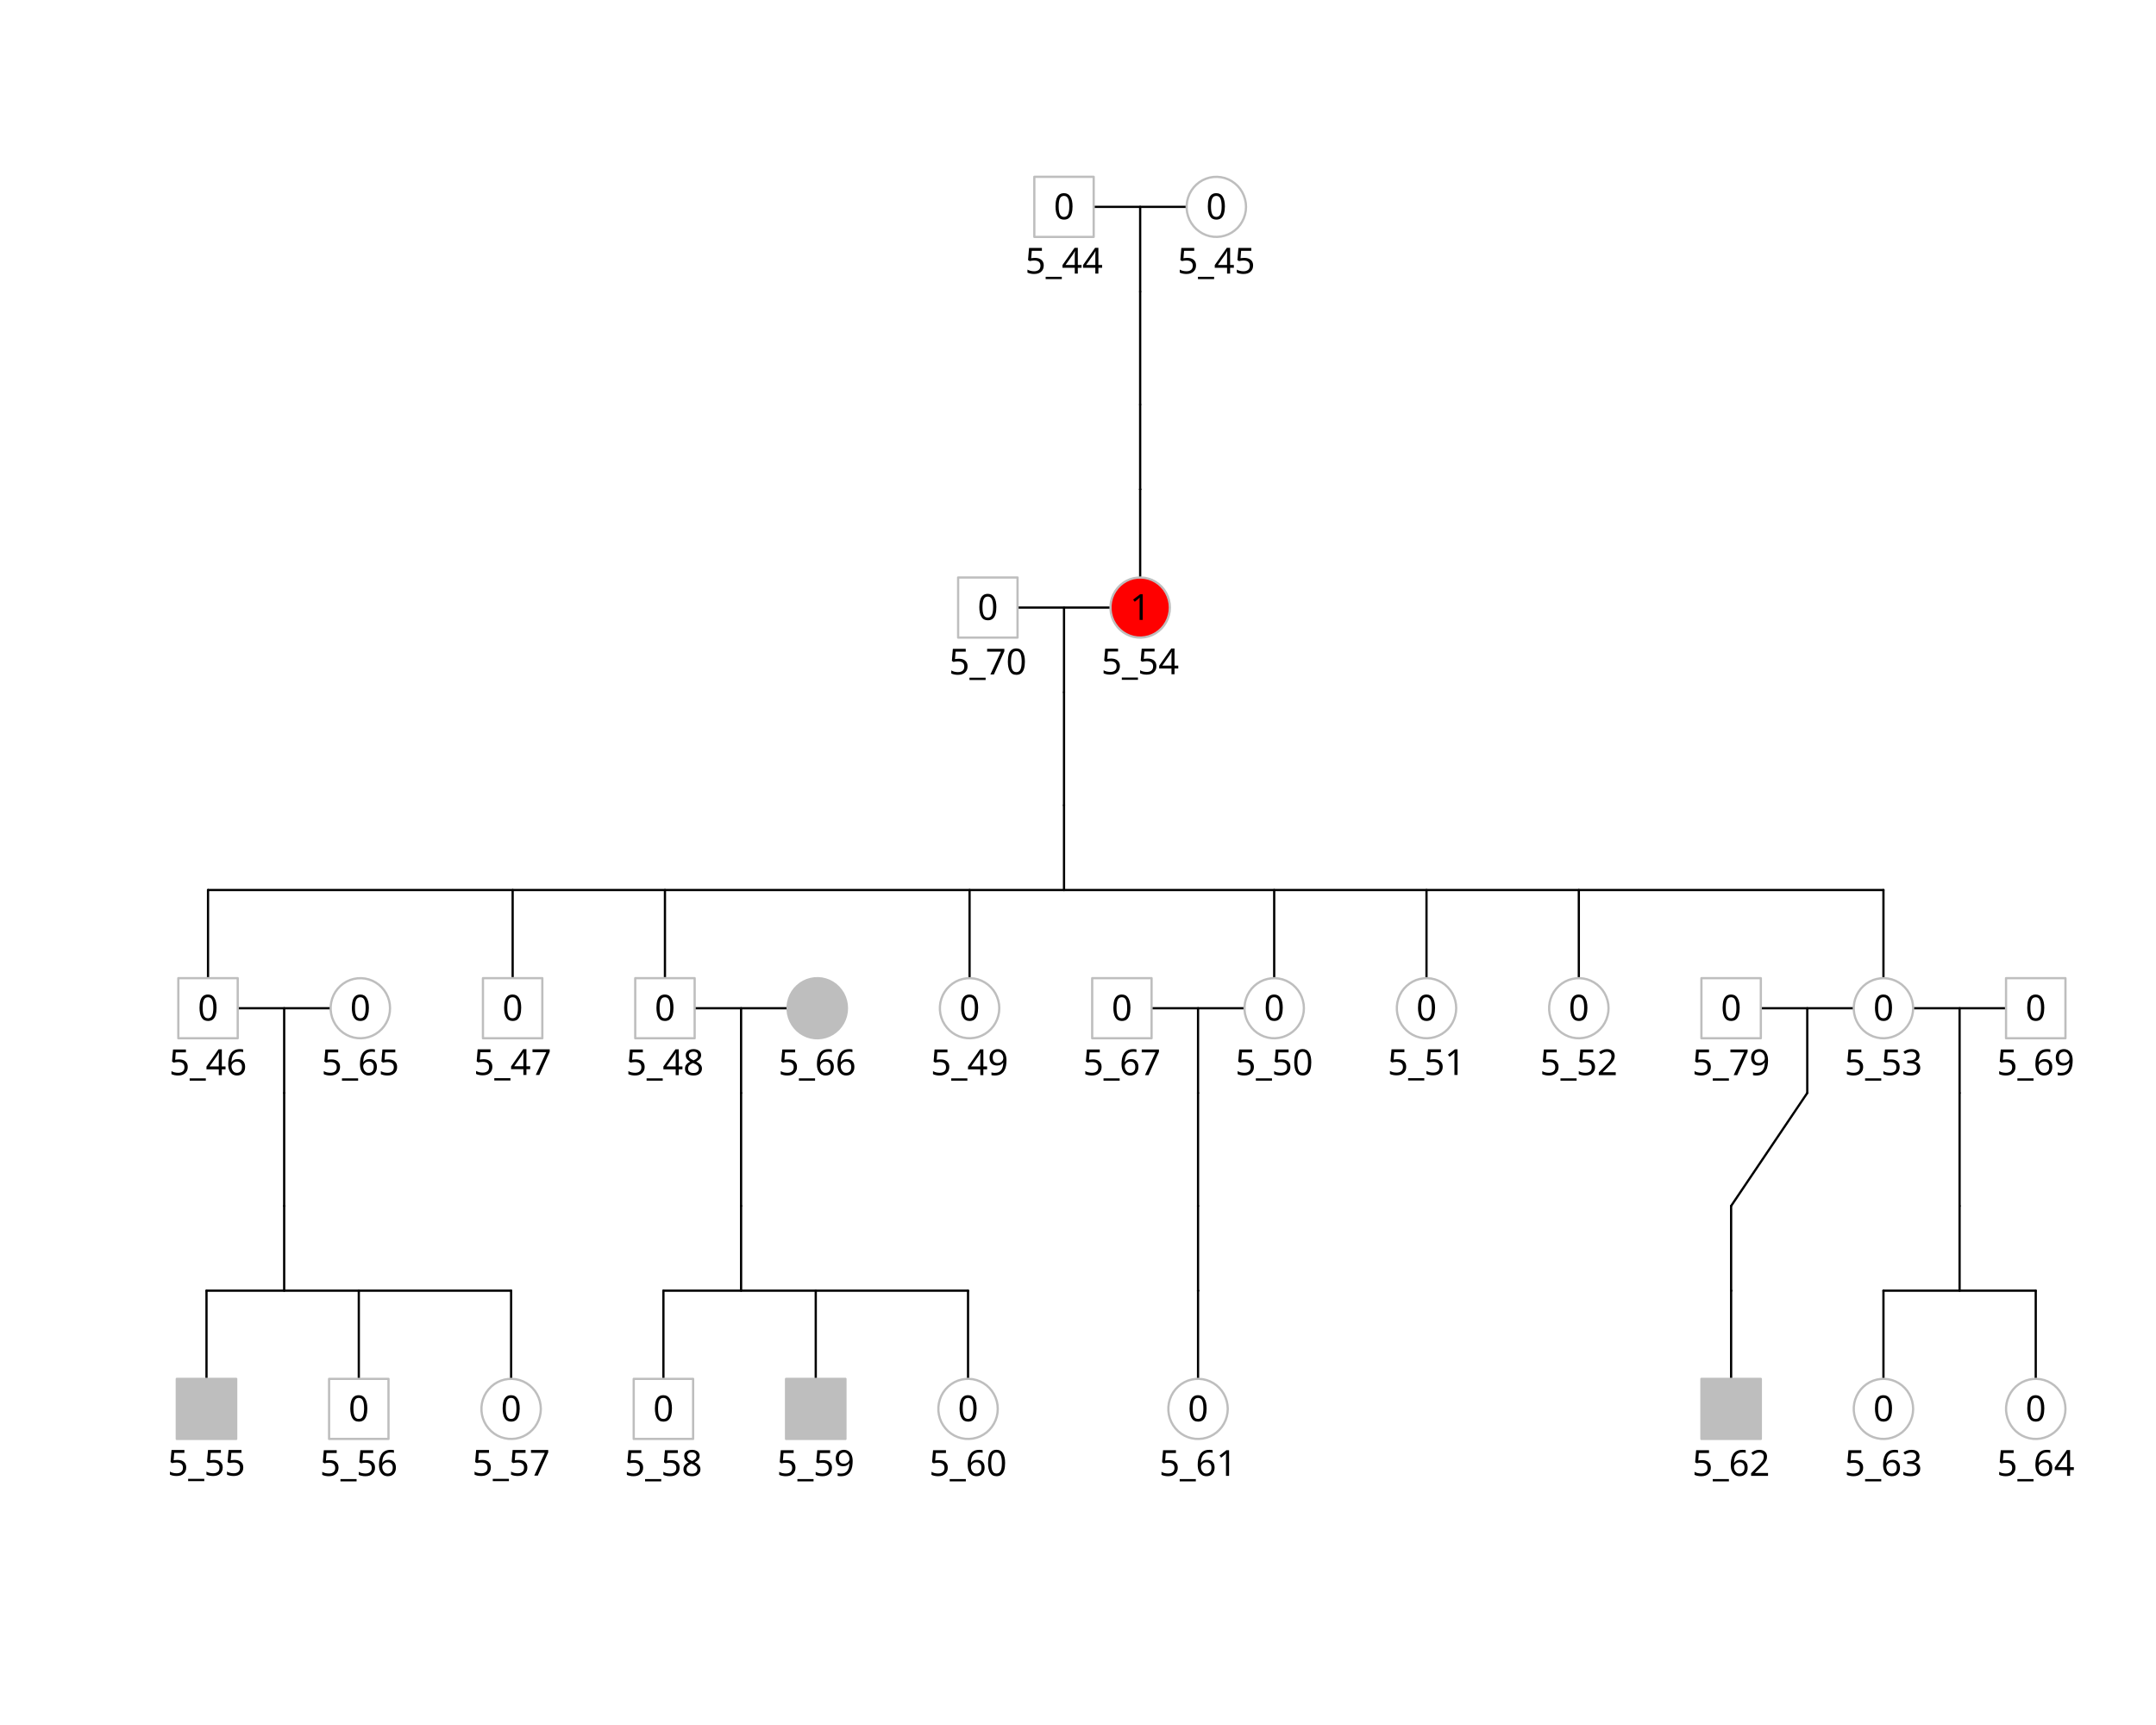
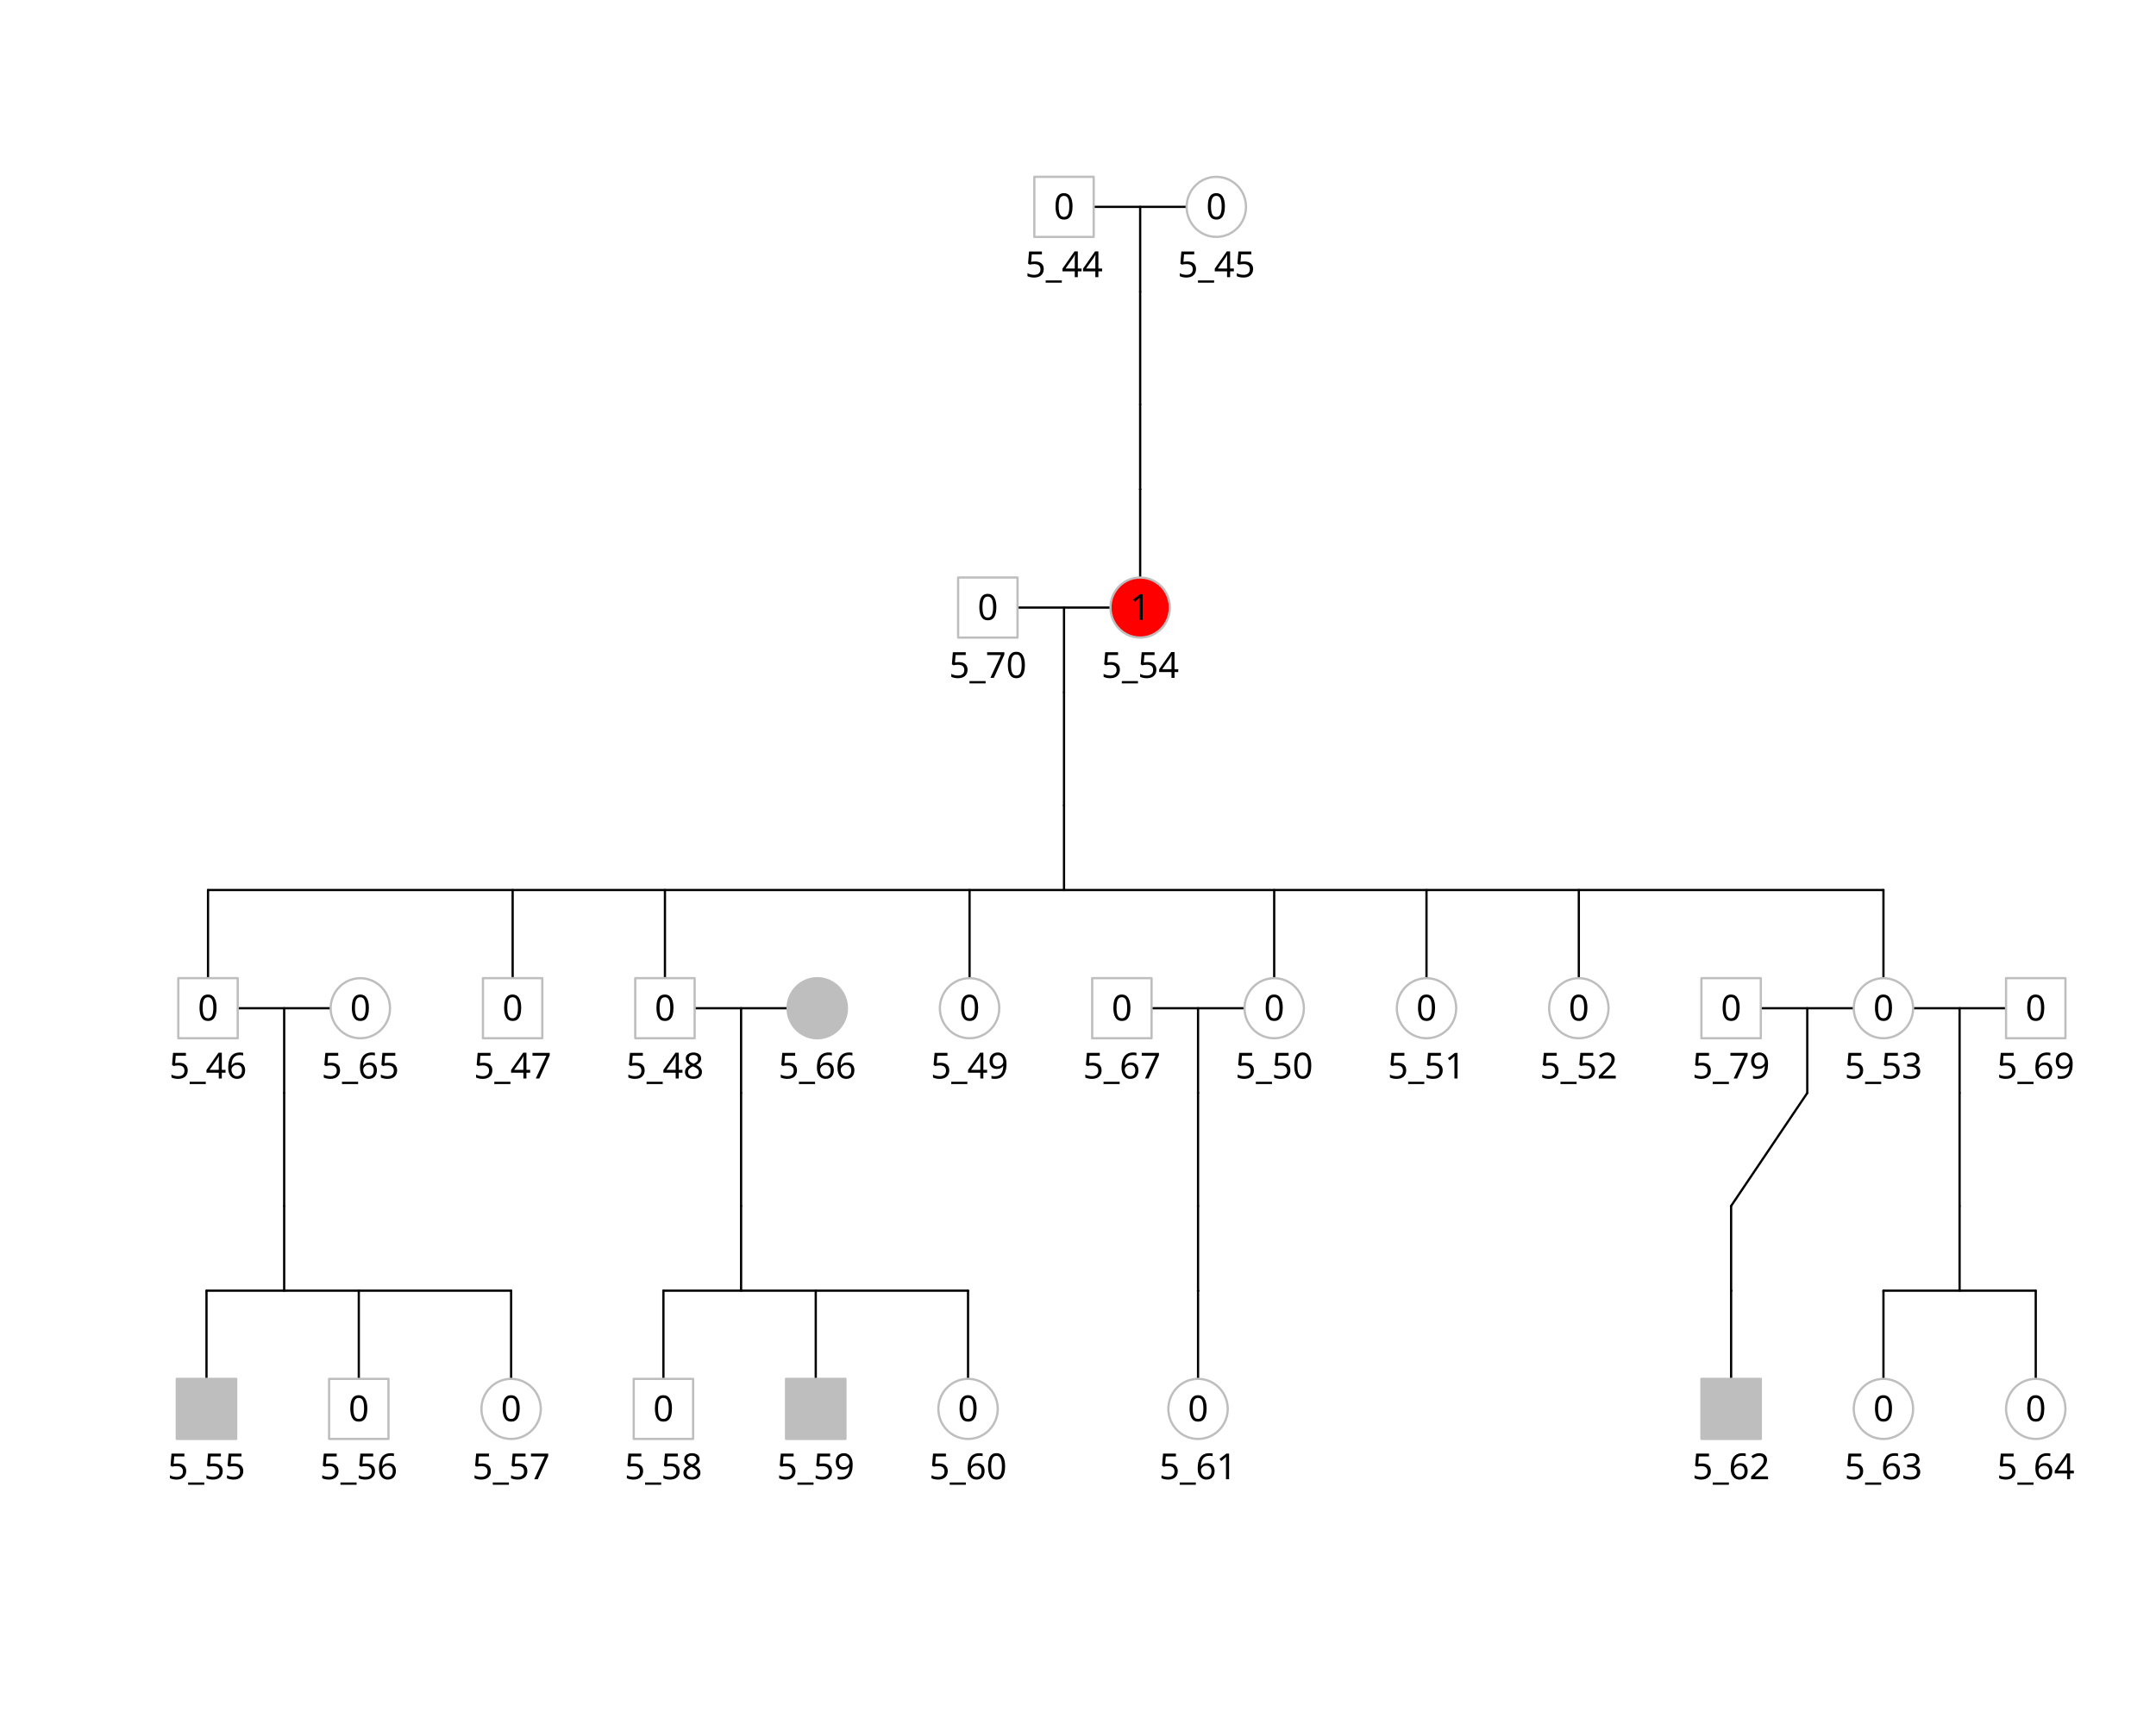
<svg xmlns="http://www.w3.org/2000/svg" class="svglite" data-engine-version="2.0" width="720.00pt" height="576.00pt" viewBox="0 0 720.00 576.00">
  <defs>
    <style type="text/css">
    .svglite line, .svglite polyline, .svglite polygon, .svglite path, .svglite rect, .svglite circle {
      fill: none;
      stroke: #000000;
      stroke-linecap: round;
      stroke-linejoin: round;
      stroke-miterlimit: 10.00;
    }
  </style>
  </defs>
  <rect width="100%" height="100%" style="stroke: none; fill: #FFFFFF;" />
  <defs>
    <clipPath id="cpMC4wMHw3MjAuMDB8MC4wMHw1NzYuMDA=">
      <rect x="0.00" y="0.00" width="720.00" height="576.00" />
    </clipPath>
  </defs>
  <g clip-path="url(#cpMC4wMHw3MjAuMDB8MC4wMHw1NzYuMDA=)">
    <line x1="365.24" y1="69.07" x2="396.27" y2="69.07" style="stroke-width: 0.75;" />
    <line x1="339.81" y1="202.87" x2="370.84" y2="202.87" style="stroke-width: 0.75;" />
    <line x1="79.39" y1="336.66" x2="110.41" y2="336.66" style="stroke-width: 0.75;" />
    <line x1="231.98" y1="336.66" x2="263.01" y2="336.66" style="stroke-width: 0.75;" />
    <line x1="384.57" y1="336.66" x2="415.60" y2="336.66" style="stroke-width: 0.75;" />
    <line x1="588.03" y1="336.66" x2="619.06" y2="336.66" style="stroke-width: 0.75;" />
    <line x1="638.90" y1="336.66" x2="669.92" y2="336.66" style="stroke-width: 0.75;" />
    <line x1="380.76" y1="192.83" x2="380.76" y2="163.40" style="stroke-width: 0.75;" />
    <line x1="380.76" y1="163.40" x2="380.76" y2="163.40" style="stroke-width: 0.75;" />
    <line x1="380.76" y1="163.40" x2="380.76" y2="135.10" style="stroke-width: 0.75;" />
    <line x1="380.76" y1="135.10" x2="380.76" y2="97.37" style="stroke-width: 0.75;" />
    <line x1="380.76" y1="97.37" x2="380.76" y2="69.07" style="stroke-width: 0.75;" />
    <line x1="69.47" y1="326.62" x2="69.47" y2="297.19" style="stroke-width: 0.75;" />
    <line x1="171.20" y1="326.62" x2="171.20" y2="297.19" style="stroke-width: 0.75;" />
    <line x1="222.06" y1="326.62" x2="222.06" y2="297.19" style="stroke-width: 0.75;" />
    <line x1="323.79" y1="326.62" x2="323.79" y2="297.19" style="stroke-width: 0.75;" />
    <line x1="425.52" y1="326.62" x2="425.52" y2="297.19" style="stroke-width: 0.75;" />
    <line x1="476.38" y1="326.62" x2="476.38" y2="297.19" style="stroke-width: 0.75;" />
    <line x1="527.25" y1="326.62" x2="527.25" y2="297.19" style="stroke-width: 0.75;" />
    <line x1="628.98" y1="326.62" x2="628.98" y2="297.19" style="stroke-width: 0.75;" />
    <line x1="69.47" y1="297.19" x2="628.98" y2="297.19" style="stroke-width: 0.75;" />
    <line x1="355.33" y1="297.19" x2="355.33" y2="268.89" style="stroke-width: 0.75;" />
    <line x1="355.33" y1="268.89" x2="355.33" y2="231.16" style="stroke-width: 0.75;" />
    <line x1="355.33" y1="231.16" x2="355.33" y2="202.87" style="stroke-width: 0.75;" />
    <line x1="68.96" y1="460.42" x2="68.96" y2="430.98" style="stroke-width: 0.75;" />
    <line x1="119.82" y1="460.42" x2="119.82" y2="430.98" style="stroke-width: 0.75;" />
    <line x1="170.69" y1="460.42" x2="170.69" y2="430.98" style="stroke-width: 0.75;" />
    <line x1="68.96" y1="430.98" x2="170.69" y2="430.98" style="stroke-width: 0.75;" />
    <line x1="94.90" y1="430.98" x2="94.90" y2="402.68" style="stroke-width: 0.75;" />
    <line x1="94.90" y1="402.68" x2="94.90" y2="364.96" style="stroke-width: 0.75;" />
    <line x1="94.90" y1="364.96" x2="94.90" y2="336.66" style="stroke-width: 0.75;" />
    <line x1="221.55" y1="460.42" x2="221.55" y2="430.98" style="stroke-width: 0.75;" />
    <line x1="272.42" y1="460.42" x2="272.42" y2="430.98" style="stroke-width: 0.75;" />
    <line x1="323.28" y1="460.42" x2="323.28" y2="430.98" style="stroke-width: 0.75;" />
    <line x1="221.55" y1="430.98" x2="323.28" y2="430.98" style="stroke-width: 0.75;" />
    <line x1="247.49" y1="430.98" x2="247.49" y2="402.68" style="stroke-width: 0.75;" />
    <line x1="247.49" y1="402.68" x2="247.49" y2="364.96" style="stroke-width: 0.75;" />
    <line x1="247.49" y1="364.96" x2="247.49" y2="336.66" style="stroke-width: 0.75;" />
    <line x1="400.09" y1="460.42" x2="400.09" y2="430.98" style="stroke-width: 0.75;" />
    <line x1="400.09" y1="430.98" x2="400.09" y2="430.98" style="stroke-width: 0.75;" />
    <line x1="400.09" y1="430.98" x2="400.09" y2="402.68" style="stroke-width: 0.75;" />
    <line x1="400.09" y1="402.68" x2="400.09" y2="364.96" style="stroke-width: 0.75;" />
    <line x1="400.09" y1="364.96" x2="400.09" y2="336.66" style="stroke-width: 0.75;" />
    <line x1="578.11" y1="460.42" x2="578.11" y2="430.98" style="stroke-width: 0.75;" />
    <line x1="578.11" y1="430.98" x2="578.11" y2="430.98" style="stroke-width: 0.75;" />
    <line x1="578.11" y1="430.98" x2="578.11" y2="402.68" style="stroke-width: 0.75;" />
    <line x1="578.11" y1="402.68" x2="603.54" y2="364.96" style="stroke-width: 0.75;" />
    <line x1="603.54" y1="364.96" x2="603.54" y2="336.66" style="stroke-width: 0.75;" />
    <line x1="628.98" y1="460.42" x2="628.98" y2="430.98" style="stroke-width: 0.75;" />
    <line x1="679.84" y1="460.42" x2="679.84" y2="430.98" style="stroke-width: 0.75;" />
    <line x1="628.98" y1="430.98" x2="679.84" y2="430.98" style="stroke-width: 0.75;" />
    <line x1="654.41" y1="430.98" x2="654.41" y2="402.68" style="stroke-width: 0.75;" />
    <line x1="654.41" y1="402.68" x2="654.41" y2="364.96" style="stroke-width: 0.75;" />
    <line x1="654.41" y1="364.96" x2="654.41" y2="336.66" style="stroke-width: 0.75;" />
    <polygon points="345.41,59.04 345.41,79.11 365.24,79.11 365.24,59.04 " style="stroke-width: 0.75; stroke: #BEBEBE; fill: #FFFFFF;" />
    <polygon points="319.97,192.83 319.97,212.90 339.81,212.90 339.81,192.83 " style="stroke-width: 0.75; stroke: #BEBEBE; fill: #FFFFFF;" />
    <polygon points="59.55,326.62 59.55,346.69 79.39,346.69 79.39,326.62 " style="stroke-width: 0.75; stroke: #BEBEBE; fill: #FFFFFF;" />
    <polygon points="59.04,460.42 59.04,480.48 78.88,480.48 78.88,460.42 " style="stroke-width: 0.75; stroke: #BEBEBE; fill: #BEBEBE;" />
    <polygon points="416.11,69.07 416.03,70.36 415.78,71.62 415.38,72.84 414.83,74.00 414.14,75.08 413.32,76.06 412.37,76.92 411.33,77.66 410.21,78.25 409.01,78.69 407.77,78.98 406.51,79.10 405.24,79.06 403.98,78.86 402.76,78.49 401.60,77.97 400.52,77.30 399.52,76.50 398.64,75.58 397.88,74.55 397.25,73.43 396.78,72.24 396.45,70.99 396.29,69.72 396.29,68.43 396.45,67.16 396.78,65.91 397.25,64.72 397.88,63.60 398.64,62.57 399.52,61.65 400.52,60.84 401.60,60.18 402.76,59.66 403.98,59.29 405.24,59.09 406.51,59.05 407.77,59.17 409.01,59.45 410.21,59.90 411.33,60.49 412.37,61.23 413.32,62.09 414.14,63.07 414.83,64.15 415.38,65.31 415.78,66.53 416.03,67.79 416.11,69.07 " style="stroke-width: 0.75; stroke: #BEBEBE; fill: #FFFFFF;" />
    <polygon points="390.68,202.87 390.60,204.15 390.35,205.41 389.95,206.63 389.40,207.79 388.71,208.87 387.88,209.85 386.94,210.71 385.90,211.45 384.77,212.04 383.58,212.49 382.34,212.77 381.08,212.90 379.81,212.85 378.55,212.65 377.33,212.28 376.17,211.76 375.08,211.10 374.09,210.29 373.21,209.37 372.45,208.34 371.82,207.22 371.34,206.03 371.02,204.78 370.86,203.51 370.86,202.22 371.02,200.95 371.34,199.70 371.82,198.51 372.45,197.39 373.21,196.36 374.09,195.44 375.08,194.64 376.17,193.97 377.33,193.45 378.55,193.08 379.81,192.88 381.08,192.84 382.34,192.96 383.58,193.25 384.77,193.69 385.90,194.29 386.94,195.02 387.88,195.89 388.71,196.86 389.40,197.94 389.95,199.10 390.35,200.32 390.60,201.58 390.68,202.87 " style="stroke-width: 0.75; stroke: #BEBEBE; fill: #FF0000;" />
    <polygon points="130.25,336.66 130.17,337.94 129.93,339.20 129.53,340.42 128.97,341.58 128.28,342.66 127.46,343.64 126.52,344.50 125.47,345.24 124.35,345.83 123.15,346.28 121.91,346.56 120.65,346.69 119.38,346.65 118.12,346.44 116.91,346.08 115.74,345.55 114.66,344.89 113.66,344.09 112.78,343.16 112.02,342.13 111.40,341.01 110.92,339.82 110.60,338.58 110.43,337.30 110.43,336.02 110.60,334.74 110.92,333.50 111.40,332.30 112.02,331.18 112.78,330.15 113.66,329.23 114.66,328.43 115.74,327.76 116.91,327.24 118.12,326.88 119.38,326.67 120.65,326.63 121.91,326.75 123.15,327.04 124.35,327.48 125.47,328.08 126.52,328.81 127.46,329.68 128.28,330.66 128.97,331.73 129.53,332.89 129.93,334.11 130.17,335.37 130.25,336.66 " style="stroke-width: 0.75; stroke: #BEBEBE; fill: #FFFFFF;" />
    <polygon points="109.90,460.42 109.90,480.48 129.74,480.48 129.74,460.42 " style="stroke-width: 0.75; stroke: #BEBEBE; fill: #FFFFFF;" />
    <polygon points="161.28,326.62 161.28,346.69 181.11,346.69 181.11,326.62 " style="stroke-width: 0.75; stroke: #BEBEBE; fill: #FFFFFF;" />
    <polygon points="180.61,470.45 180.52,471.73 180.28,473.00 179.88,474.22 179.33,475.37 178.64,476.45 177.81,477.43 176.87,478.30 175.83,479.03 174.70,479.63 173.51,480.07 172.27,480.36 171.01,480.48 169.74,480.44 168.48,480.23 167.26,479.87 166.10,479.35 165.01,478.68 164.02,477.88 163.14,476.95 162.37,475.92 161.75,474.80 161.27,473.61 160.95,472.37 160.79,471.09 160.79,469.81 160.95,468.53 161.27,467.29 161.75,466.10 162.37,464.98 163.14,463.95 164.02,463.02 165.01,462.22 166.10,461.55 167.26,461.03 168.48,460.67 169.74,460.46 171.01,460.42 172.27,460.54 173.51,460.83 174.70,461.27 175.83,461.87 176.87,462.60 177.81,463.47 178.64,464.45 179.33,465.53 179.88,466.68 180.28,467.90 180.52,469.17 180.61,470.45 " style="stroke-width: 0.75; stroke: #BEBEBE; fill: #FFFFFF;" />
    <polygon points="212.14,326.62 212.14,346.69 231.98,346.69 231.98,326.62 " style="stroke-width: 0.75; stroke: #BEBEBE; fill: #FFFFFF;" />
    <polygon points="211.63,460.42 211.63,480.48 231.47,480.48 231.47,460.42 " style="stroke-width: 0.75; stroke: #BEBEBE; fill: #FFFFFF;" />
    <polygon points="282.84,336.66 282.76,337.94 282.52,339.20 282.12,340.42 281.57,341.58 280.87,342.66 280.05,343.64 279.11,344.50 278.07,345.24 276.94,345.83 275.75,346.28 274.51,346.56 273.24,346.69 271.97,346.65 270.72,346.44 269.50,346.08 268.34,345.55 267.25,344.89 266.26,344.09 265.37,343.16 264.61,342.13 263.99,341.01 263.51,339.82 263.19,338.58 263.03,337.30 263.03,336.02 263.19,334.74 263.51,333.50 263.99,332.30 264.61,331.18 265.37,330.15 266.26,329.23 267.25,328.43 268.34,327.76 269.50,327.24 270.72,326.88 271.97,326.67 273.24,326.63 274.51,326.75 275.75,327.04 276.94,327.48 278.07,328.08 279.11,328.81 280.05,329.68 280.87,330.66 281.57,331.73 282.12,332.89 282.52,334.11 282.76,335.37 282.84,336.66 " style="stroke-width: 0.75; stroke: #BEBEBE; fill: #BEBEBE;" />
    <polygon points="262.50,460.42 262.50,480.48 282.34,480.48 282.34,460.42 " style="stroke-width: 0.75; stroke: #BEBEBE; fill: #BEBEBE;" />
    <polygon points="333.71,336.66 333.63,337.94 333.38,339.20 332.98,340.42 332.43,341.58 331.74,342.66 330.91,343.64 329.97,344.50 328.93,345.24 327.80,345.83 326.61,346.28 325.37,346.56 324.11,346.69 322.84,346.65 321.58,346.44 320.36,346.08 319.20,345.55 318.12,344.89 317.12,344.09 316.24,343.16 315.48,342.13 314.85,341.01 314.38,339.82 314.05,338.58 313.89,337.30 313.89,336.02 314.05,334.74 314.38,333.50 314.85,332.30 315.48,331.18 316.24,330.15 317.12,329.23 318.12,328.43 319.20,327.76 320.36,327.24 321.58,326.88 322.84,326.67 324.11,326.63 325.37,326.75 326.61,327.04 327.80,327.48 328.93,328.08 329.97,328.81 330.91,329.68 331.74,330.66 332.43,331.73 332.98,332.89 333.38,334.11 333.63,335.37 333.71,336.66 " style="stroke-width: 0.75; stroke: #BEBEBE; fill: #FFFFFF;" />
    <polygon points="333.20,470.45 333.12,471.73 332.88,473.00 332.47,474.22 331.92,475.37 331.23,476.45 330.41,477.43 329.47,478.30 328.42,479.03 327.30,479.63 326.10,480.07 324.86,480.36 323.60,480.48 322.33,480.44 321.07,480.23 319.86,479.87 318.69,479.35 317.61,478.68 316.61,477.88 315.73,476.95 314.97,475.92 314.34,474.80 313.87,473.61 313.55,472.37 313.38,471.09 313.38,469.81 313.55,468.53 313.87,467.29 314.34,466.10 314.97,464.98 315.73,463.95 316.61,463.02 317.61,462.22 318.69,461.55 319.86,461.03 321.07,460.67 322.33,460.46 323.60,460.42 324.86,460.54 326.10,460.83 327.30,461.27 328.42,461.87 329.47,462.60 330.41,463.47 331.23,464.45 331.92,465.53 332.47,466.68 332.88,467.90 333.12,469.17 333.20,470.45 " style="stroke-width: 0.75; stroke: #BEBEBE; fill: #FFFFFF;" />
    <polygon points="364.74,326.62 364.74,346.69 384.57,346.69 384.57,326.62 " style="stroke-width: 0.75; stroke: #BEBEBE; fill: #FFFFFF;" />
    <polygon points="410.01,470.45 409.92,471.73 409.68,473.00 409.28,474.22 408.73,475.37 408.04,476.45 407.21,477.43 406.27,478.30 405.23,479.03 404.10,479.63 402.91,480.07 401.67,480.36 400.40,480.48 399.13,480.44 397.88,480.23 396.66,479.87 395.50,479.35 394.41,478.68 393.42,477.88 392.53,476.95 391.77,475.92 391.15,474.80 390.67,473.61 390.35,472.37 390.19,471.09 390.19,469.81 390.35,468.53 390.67,467.29 391.15,466.10 391.77,464.98 392.53,463.95 393.42,463.02 394.41,462.22 395.50,461.55 396.66,461.03 397.88,460.67 399.13,460.46 400.40,460.42 401.67,460.54 402.91,460.83 404.10,461.27 405.23,461.87 406.27,462.60 407.21,463.47 408.04,464.45 408.73,465.53 409.28,466.68 409.68,467.90 409.92,469.17 410.01,470.45 " style="stroke-width: 0.75; stroke: #BEBEBE; fill: #FFFFFF;" />
    <polygon points="435.44,336.66 435.36,337.94 435.11,339.20 434.71,340.42 434.16,341.58 433.47,342.66 432.64,343.64 431.70,344.50 430.66,345.24 429.53,345.83 428.34,346.28 427.10,346.56 425.84,346.69 424.57,346.65 423.31,346.44 422.09,346.08 420.93,345.55 419.84,344.89 418.85,344.09 417.97,343.16 417.21,342.13 416.58,341.01 416.11,339.82 415.78,338.58 415.62,337.30 415.62,336.02 415.78,334.74 416.11,333.50 416.58,332.30 417.21,331.18 417.97,330.15 418.85,329.23 419.84,328.43 420.93,327.76 422.09,327.24 423.31,326.88 424.57,326.67 425.84,326.63 427.10,326.75 428.34,327.04 429.53,327.48 430.66,328.08 431.70,328.81 432.64,329.68 433.47,330.66 434.16,331.73 434.71,332.89 435.11,334.11 435.36,335.37 435.44,336.66 " style="stroke-width: 0.75; stroke: #BEBEBE; fill: #FFFFFF;" />
    <polygon points="568.19,460.42 568.19,480.48 588.03,480.48 588.03,460.42 " style="stroke-width: 0.75; stroke: #BEBEBE; fill: #BEBEBE;" />
    <polygon points="486.30,336.66 486.22,337.94 485.98,339.20 485.58,340.42 485.03,341.58 484.33,342.66 483.51,343.64 482.57,344.50 481.53,345.24 480.40,345.83 479.21,346.28 477.97,346.56 476.70,346.69 475.43,346.65 474.18,346.44 472.96,346.08 471.80,345.55 470.71,344.89 469.72,344.09 468.83,343.16 468.07,342.13 467.45,341.01 466.97,339.82 466.65,338.58 466.49,337.30 466.49,336.02 466.65,334.74 466.97,333.50 467.45,332.30 468.07,331.18 468.83,330.15 469.72,329.23 470.71,328.43 471.80,327.76 472.96,327.24 474.18,326.88 475.43,326.67 476.70,326.63 477.97,326.75 479.21,327.04 480.40,327.48 481.53,328.08 482.57,328.81 483.51,329.68 484.33,330.66 485.03,331.73 485.58,332.89 485.98,334.11 486.22,335.37 486.30,336.66 " style="stroke-width: 0.75; stroke: #BEBEBE; fill: #FFFFFF;" />
    <polygon points="638.90,470.45 638.81,471.73 638.57,473.00 638.17,474.22 637.62,475.37 636.93,476.45 636.10,477.43 635.16,478.30 634.12,479.03 632.99,479.63 631.80,480.07 630.56,480.36 629.29,480.48 628.02,480.44 626.77,480.23 625.55,479.87 624.39,479.35 623.30,478.68 622.31,477.88 621.42,476.95 620.66,475.92 620.04,474.80 619.56,473.61 619.24,472.37 619.08,471.09 619.08,469.81 619.24,468.53 619.56,467.29 620.04,466.10 620.66,464.98 621.42,463.95 622.31,463.02 623.30,462.22 624.39,461.55 625.55,461.03 626.77,460.67 628.02,460.46 629.29,460.42 630.56,460.54 631.80,460.83 632.99,461.27 634.12,461.87 635.16,462.60 636.10,463.47 636.93,464.45 637.62,465.53 638.17,466.68 638.57,467.90 638.81,469.17 638.90,470.45 " style="stroke-width: 0.75; stroke: #BEBEBE; fill: #FFFFFF;" />
    <polygon points="537.17,336.66 537.09,337.94 536.84,339.20 536.44,340.42 535.89,341.58 535.20,342.66 534.37,343.64 533.43,344.50 532.39,345.24 531.26,345.83 530.07,346.28 528.83,346.56 527.57,346.69 526.30,346.65 525.04,346.44 523.82,346.08 522.66,345.55 521.57,344.89 520.58,344.09 519.70,343.16 518.94,342.13 518.31,341.01 517.83,339.82 517.51,338.58 517.35,337.30 517.35,336.02 517.51,334.74 517.83,333.50 518.31,332.30 518.94,331.18 519.70,330.15 520.58,329.23 521.57,328.43 522.66,327.76 523.82,327.24 525.04,326.88 526.30,326.67 527.57,326.63 528.83,326.75 530.07,327.04 531.26,327.48 532.39,328.08 533.43,328.81 534.37,329.68 535.20,330.66 535.89,331.73 536.44,332.89 536.84,334.11 537.09,335.37 537.17,336.66 " style="stroke-width: 0.75; stroke: #BEBEBE; fill: #FFFFFF;" />
    <polygon points="689.76,470.45 689.68,471.73 689.44,473.00 689.04,474.22 688.48,475.37 687.79,476.45 686.97,477.43 686.03,478.30 684.98,479.03 683.86,479.63 682.66,480.07 681.42,480.36 680.16,480.48 678.89,480.44 677.63,480.23 676.42,479.87 675.25,479.35 674.17,478.68 673.17,477.88 672.29,476.95 671.53,475.92 670.91,474.80 670.43,473.61 670.11,472.37 669.94,471.09 669.94,469.81 670.11,468.53 670.43,467.29 670.91,466.10 671.53,464.98 672.29,463.95 673.17,463.02 674.17,462.22 675.25,461.55 676.42,461.03 677.63,460.67 678.89,460.46 680.16,460.42 681.42,460.54 682.66,460.83 683.86,461.27 684.98,461.87 686.03,462.60 686.97,463.47 687.79,464.45 688.48,465.53 689.04,466.68 689.44,467.90 689.68,469.17 689.76,470.45 " style="stroke-width: 0.75; stroke: #BEBEBE; fill: #FFFFFF;" />
    <polygon points="568.19,326.62 568.19,346.69 588.03,346.69 588.03,326.62 " style="stroke-width: 0.75; stroke: #BEBEBE; fill: #FFFFFF;" />
    <polygon points="638.90,336.66 638.81,337.94 638.57,339.20 638.17,340.42 637.62,341.58 636.93,342.66 636.10,343.64 635.16,344.50 634.12,345.24 632.99,345.83 631.80,346.28 630.56,346.56 629.29,346.69 628.02,346.65 626.77,346.44 625.55,346.08 624.39,345.55 623.30,344.89 622.31,344.09 621.42,343.16 620.66,342.13 620.04,341.01 619.56,339.82 619.24,338.58 619.08,337.30 619.08,336.02 619.24,334.74 619.56,333.50 620.04,332.30 620.66,331.18 621.42,330.15 622.31,329.23 623.30,328.43 624.39,327.76 625.55,327.24 626.77,326.88 628.02,326.67 629.29,326.63 630.56,326.75 631.80,327.04 632.99,327.48 634.12,328.08 635.16,328.81 636.10,329.68 636.93,330.66 637.62,331.73 638.17,332.89 638.57,334.11 638.81,335.37 638.90,336.66 " style="stroke-width: 0.75; stroke: #BEBEBE; fill: #FFFFFF;" />
    <polygon points="669.92,326.62 669.92,346.69 689.76,346.69 689.76,326.62 " style="stroke-width: 0.75; stroke: #BEBEBE; fill: #FFFFFF;" />
-     <text x="355.33" y="73.21" text-anchor="middle" style="font-size: 12.00px; font-family: sans;" textLength="6.67px" lengthAdjust="spacingAndGlyphs">0</text>
+     <text x="355.33" y="73.20" text-anchor="middle" style="font-size: 12.00px; font-family: sans;" textLength="6.67px" lengthAdjust="spacingAndGlyphs">0</text>
    <text x="329.89" y="207.00" text-anchor="middle" style="font-size: 12.00px; font-family: sans;" textLength="6.67px" lengthAdjust="spacingAndGlyphs">0</text>
    <text x="69.47" y="340.79" text-anchor="middle" style="font-size: 12.00px; font-family: sans;" textLength="6.67px" lengthAdjust="spacingAndGlyphs">0</text>
-     <text x="406.20" y="73.21" text-anchor="middle" style="font-size: 12.00px; font-family: sans;" textLength="6.67px" lengthAdjust="spacingAndGlyphs">0</text>
+     <text x="406.20" y="73.20" text-anchor="middle" style="font-size: 12.00px; font-family: sans;" textLength="6.67px" lengthAdjust="spacingAndGlyphs">0</text>
    <text x="380.77" y="207.00" text-anchor="middle" style="font-size: 12.00px; font-family: sans;" textLength="6.67px" lengthAdjust="spacingAndGlyphs">1</text>
    <text x="120.34" y="340.79" text-anchor="middle" style="font-size: 12.00px; font-family: sans;" textLength="6.67px" lengthAdjust="spacingAndGlyphs">0</text>
    <text x="119.82" y="474.58" text-anchor="middle" style="font-size: 12.00px; font-family: sans;" textLength="6.67px" lengthAdjust="spacingAndGlyphs">0</text>
    <text x="171.20" y="340.79" text-anchor="middle" style="font-size: 12.00px; font-family: sans;" textLength="6.67px" lengthAdjust="spacingAndGlyphs">0</text>
    <text x="170.70" y="474.58" text-anchor="middle" style="font-size: 12.00px; font-family: sans;" textLength="6.67px" lengthAdjust="spacingAndGlyphs">0</text>
    <text x="222.06" y="340.79" text-anchor="middle" style="font-size: 12.00px; font-family: sans;" textLength="6.67px" lengthAdjust="spacingAndGlyphs">0</text>
    <text x="221.55" y="474.58" text-anchor="middle" style="font-size: 12.00px; font-family: sans;" textLength="6.67px" lengthAdjust="spacingAndGlyphs">0</text>
    <text x="323.80" y="340.79" text-anchor="middle" style="font-size: 12.00px; font-family: sans;" textLength="6.67px" lengthAdjust="spacingAndGlyphs">0</text>
    <text x="323.29" y="474.58" text-anchor="middle" style="font-size: 12.00px; font-family: sans;" textLength="6.67px" lengthAdjust="spacingAndGlyphs">0</text>
    <text x="374.65" y="340.79" text-anchor="middle" style="font-size: 12.00px; font-family: sans;" textLength="6.67px" lengthAdjust="spacingAndGlyphs">0</text>
    <text x="400.10" y="474.58" text-anchor="middle" style="font-size: 12.00px; font-family: sans;" textLength="6.67px" lengthAdjust="spacingAndGlyphs">0</text>
    <text x="425.53" y="340.79" text-anchor="middle" style="font-size: 12.00px; font-family: sans;" textLength="6.67px" lengthAdjust="spacingAndGlyphs">0</text>
    <text x="476.39" y="340.79" text-anchor="middle" style="font-size: 12.00px; font-family: sans;" textLength="6.67px" lengthAdjust="spacingAndGlyphs">0</text>
    <text x="628.99" y="474.58" text-anchor="middle" style="font-size: 12.00px; font-family: sans;" textLength="6.67px" lengthAdjust="spacingAndGlyphs">0</text>
    <text x="527.26" y="340.79" text-anchor="middle" style="font-size: 12.00px; font-family: sans;" textLength="6.67px" lengthAdjust="spacingAndGlyphs">0</text>
    <text x="679.85" y="474.58" text-anchor="middle" style="font-size: 12.00px; font-family: sans;" textLength="6.67px" lengthAdjust="spacingAndGlyphs">0</text>
    <text x="578.11" y="340.79" text-anchor="middle" style="font-size: 12.00px; font-family: sans;" textLength="6.67px" lengthAdjust="spacingAndGlyphs">0</text>
    <text x="628.99" y="340.79" text-anchor="middle" style="font-size: 12.00px; font-family: sans;" textLength="6.67px" lengthAdjust="spacingAndGlyphs">0</text>
    <text x="679.84" y="340.79" text-anchor="middle" style="font-size: 12.00px; font-family: sans;" textLength="6.67px" lengthAdjust="spacingAndGlyphs">0</text>
-     <text x="355.33" y="91.36" text-anchor="middle" style="font-size: 12.00px; font-family: sans;" textLength="26.70px" lengthAdjust="spacingAndGlyphs">5_44</text>
-     <text x="329.89" y="225.21" text-anchor="middle" style="font-size: 12.00px; font-family: sans;" textLength="26.70px" lengthAdjust="spacingAndGlyphs">5_70</text>
-     <text x="69.47" y="359.00" text-anchor="middle" style="font-size: 12.00px; font-family: sans;" textLength="26.70px" lengthAdjust="spacingAndGlyphs">5_46</text>
-     <text x="68.96" y="492.73" text-anchor="middle" style="font-size: 12.00px; font-family: sans;" textLength="26.70px" lengthAdjust="spacingAndGlyphs">5_55</text>
-     <text x="406.19" y="91.36" text-anchor="middle" style="font-size: 12.00px; font-family: sans;" textLength="26.70px" lengthAdjust="spacingAndGlyphs">5_45</text>
-     <text x="380.76" y="225.15" text-anchor="middle" style="font-size: 12.00px; font-family: sans;" textLength="26.70px" lengthAdjust="spacingAndGlyphs">5_54</text>
-     <text x="120.33" y="359.00" text-anchor="middle" style="font-size: 12.00px; font-family: sans;" textLength="26.70px" lengthAdjust="spacingAndGlyphs">5_65</text>
-     <text x="119.82" y="492.80" text-anchor="middle" style="font-size: 12.00px; font-family: sans;" textLength="26.70px" lengthAdjust="spacingAndGlyphs">5_56</text>
-     <text x="171.20" y="358.94" text-anchor="middle" style="font-size: 12.00px; font-family: sans;" textLength="26.70px" lengthAdjust="spacingAndGlyphs">5_47</text>
-     <text x="170.69" y="492.73" text-anchor="middle" style="font-size: 12.00px; font-family: sans;" textLength="26.70px" lengthAdjust="spacingAndGlyphs">5_57</text>
-     <text x="222.06" y="359.00" text-anchor="middle" style="font-size: 12.00px; font-family: sans;" textLength="26.70px" lengthAdjust="spacingAndGlyphs">5_48</text>
-     <text x="221.55" y="492.80" text-anchor="middle" style="font-size: 12.00px; font-family: sans;" textLength="26.70px" lengthAdjust="spacingAndGlyphs">5_58</text>
-     <text x="272.93" y="359.00" text-anchor="middle" style="font-size: 12.00px; font-family: sans;" textLength="26.70px" lengthAdjust="spacingAndGlyphs">5_66</text>
-     <text x="272.42" y="492.80" text-anchor="middle" style="font-size: 12.00px; font-family: sans;" textLength="26.70px" lengthAdjust="spacingAndGlyphs">5_59</text>
-     <text x="323.79" y="359.00" text-anchor="middle" style="font-size: 12.00px; font-family: sans;" textLength="26.70px" lengthAdjust="spacingAndGlyphs">5_49</text>
-     <text x="323.28" y="492.80" text-anchor="middle" style="font-size: 12.00px; font-family: sans;" textLength="26.70px" lengthAdjust="spacingAndGlyphs">5_60</text>
-     <text x="374.65" y="359.00" text-anchor="middle" style="font-size: 12.00px; font-family: sans;" textLength="26.70px" lengthAdjust="spacingAndGlyphs">5_67</text>
-     <text x="400.09" y="492.80" text-anchor="middle" style="font-size: 12.00px; font-family: sans;" textLength="26.70px" lengthAdjust="spacingAndGlyphs">5_61</text>
-     <text x="425.52" y="359.00" text-anchor="middle" style="font-size: 12.00px; font-family: sans;" textLength="26.70px" lengthAdjust="spacingAndGlyphs">5_50</text>
-     <text x="578.11" y="492.80" text-anchor="middle" style="font-size: 12.00px; font-family: sans;" textLength="26.70px" lengthAdjust="spacingAndGlyphs">5_62</text>
-     <text x="476.38" y="358.94" text-anchor="middle" style="font-size: 12.00px; font-family: sans;" textLength="26.70px" lengthAdjust="spacingAndGlyphs">5_51</text>
-     <text x="628.98" y="492.80" text-anchor="middle" style="font-size: 12.00px; font-family: sans;" textLength="26.70px" lengthAdjust="spacingAndGlyphs">5_63</text>
-     <text x="527.25" y="359.00" text-anchor="middle" style="font-size: 12.00px; font-family: sans;" textLength="26.70px" lengthAdjust="spacingAndGlyphs">5_52</text>
-     <text x="679.84" y="492.80" text-anchor="middle" style="font-size: 12.00px; font-family: sans;" textLength="26.70px" lengthAdjust="spacingAndGlyphs">5_64</text>
-     <text x="578.11" y="359.00" text-anchor="middle" style="font-size: 12.00px; font-family: sans;" textLength="26.70px" lengthAdjust="spacingAndGlyphs">5_79</text>
-     <text x="628.98" y="359.00" text-anchor="middle" style="font-size: 12.00px; font-family: sans;" textLength="26.70px" lengthAdjust="spacingAndGlyphs">5_53</text>
-     <text x="679.84" y="359.00" text-anchor="middle" style="font-size: 12.00px; font-family: sans;" textLength="26.70px" lengthAdjust="spacingAndGlyphs">5_69</text>
+     <text x="355.33" y="92.55" text-anchor="middle" style="font-size: 12.00px; font-family: sans;" textLength="26.70px" lengthAdjust="spacingAndGlyphs">5_44</text>
+     <text x="329.89" y="226.34" text-anchor="middle" style="font-size: 12.00px; font-family: sans;" textLength="26.70px" lengthAdjust="spacingAndGlyphs">5_70</text>
+     <text x="69.47" y="360.13" text-anchor="middle" style="font-size: 12.00px; font-family: sans;" textLength="26.70px" lengthAdjust="spacingAndGlyphs">5_46</text>
+     <text x="68.96" y="493.93" text-anchor="middle" style="font-size: 12.00px; font-family: sans;" textLength="26.70px" lengthAdjust="spacingAndGlyphs">5_55</text>
+     <text x="406.19" y="92.55" text-anchor="middle" style="font-size: 12.00px; font-family: sans;" textLength="26.70px" lengthAdjust="spacingAndGlyphs">5_45</text>
+     <text x="380.76" y="226.34" text-anchor="middle" style="font-size: 12.00px; font-family: sans;" textLength="26.70px" lengthAdjust="spacingAndGlyphs">5_54</text>
+     <text x="120.33" y="360.13" text-anchor="middle" style="font-size: 12.00px; font-family: sans;" textLength="26.70px" lengthAdjust="spacingAndGlyphs">5_65</text>
+     <text x="119.82" y="493.93" text-anchor="middle" style="font-size: 12.00px; font-family: sans;" textLength="26.70px" lengthAdjust="spacingAndGlyphs">5_56</text>
+     <text x="171.20" y="360.13" text-anchor="middle" style="font-size: 12.00px; font-family: sans;" textLength="26.70px" lengthAdjust="spacingAndGlyphs">5_47</text>
+     <text x="170.69" y="493.93" text-anchor="middle" style="font-size: 12.00px; font-family: sans;" textLength="26.70px" lengthAdjust="spacingAndGlyphs">5_57</text>
+     <text x="222.06" y="360.13" text-anchor="middle" style="font-size: 12.00px; font-family: sans;" textLength="26.70px" lengthAdjust="spacingAndGlyphs">5_48</text>
+     <text x="221.55" y="493.93" text-anchor="middle" style="font-size: 12.00px; font-family: sans;" textLength="26.70px" lengthAdjust="spacingAndGlyphs">5_58</text>
+     <text x="272.93" y="360.13" text-anchor="middle" style="font-size: 12.00px; font-family: sans;" textLength="26.70px" lengthAdjust="spacingAndGlyphs">5_66</text>
+     <text x="272.42" y="493.93" text-anchor="middle" style="font-size: 12.00px; font-family: sans;" textLength="26.70px" lengthAdjust="spacingAndGlyphs">5_59</text>
+     <text x="323.79" y="360.13" text-anchor="middle" style="font-size: 12.00px; font-family: sans;" textLength="26.70px" lengthAdjust="spacingAndGlyphs">5_49</text>
+     <text x="323.28" y="493.93" text-anchor="middle" style="font-size: 12.00px; font-family: sans;" textLength="26.70px" lengthAdjust="spacingAndGlyphs">5_60</text>
+     <text x="374.65" y="360.13" text-anchor="middle" style="font-size: 12.00px; font-family: sans;" textLength="26.70px" lengthAdjust="spacingAndGlyphs">5_67</text>
+     <text x="400.09" y="493.93" text-anchor="middle" style="font-size: 12.00px; font-family: sans;" textLength="26.70px" lengthAdjust="spacingAndGlyphs">5_61</text>
+     <text x="425.52" y="360.13" text-anchor="middle" style="font-size: 12.00px; font-family: sans;" textLength="26.70px" lengthAdjust="spacingAndGlyphs">5_50</text>
+     <text x="578.11" y="493.93" text-anchor="middle" style="font-size: 12.00px; font-family: sans;" textLength="26.70px" lengthAdjust="spacingAndGlyphs">5_62</text>
+     <text x="476.38" y="360.13" text-anchor="middle" style="font-size: 12.00px; font-family: sans;" textLength="26.70px" lengthAdjust="spacingAndGlyphs">5_51</text>
+     <text x="628.98" y="493.93" text-anchor="middle" style="font-size: 12.00px; font-family: sans;" textLength="26.70px" lengthAdjust="spacingAndGlyphs">5_63</text>
+     <text x="527.25" y="360.13" text-anchor="middle" style="font-size: 12.00px; font-family: sans;" textLength="26.70px" lengthAdjust="spacingAndGlyphs">5_52</text>
+     <text x="679.84" y="493.93" text-anchor="middle" style="font-size: 12.00px; font-family: sans;" textLength="26.70px" lengthAdjust="spacingAndGlyphs">5_64</text>
+     <text x="578.11" y="360.13" text-anchor="middle" style="font-size: 12.00px; font-family: sans;" textLength="26.70px" lengthAdjust="spacingAndGlyphs">5_79</text>
+     <text x="628.98" y="360.13" text-anchor="middle" style="font-size: 12.00px; font-family: sans;" textLength="26.70px" lengthAdjust="spacingAndGlyphs">5_53</text>
+     <text x="679.84" y="360.13" text-anchor="middle" style="font-size: 12.00px; font-family: sans;" textLength="26.70px" lengthAdjust="spacingAndGlyphs">5_69</text>
  </g>
</svg>
